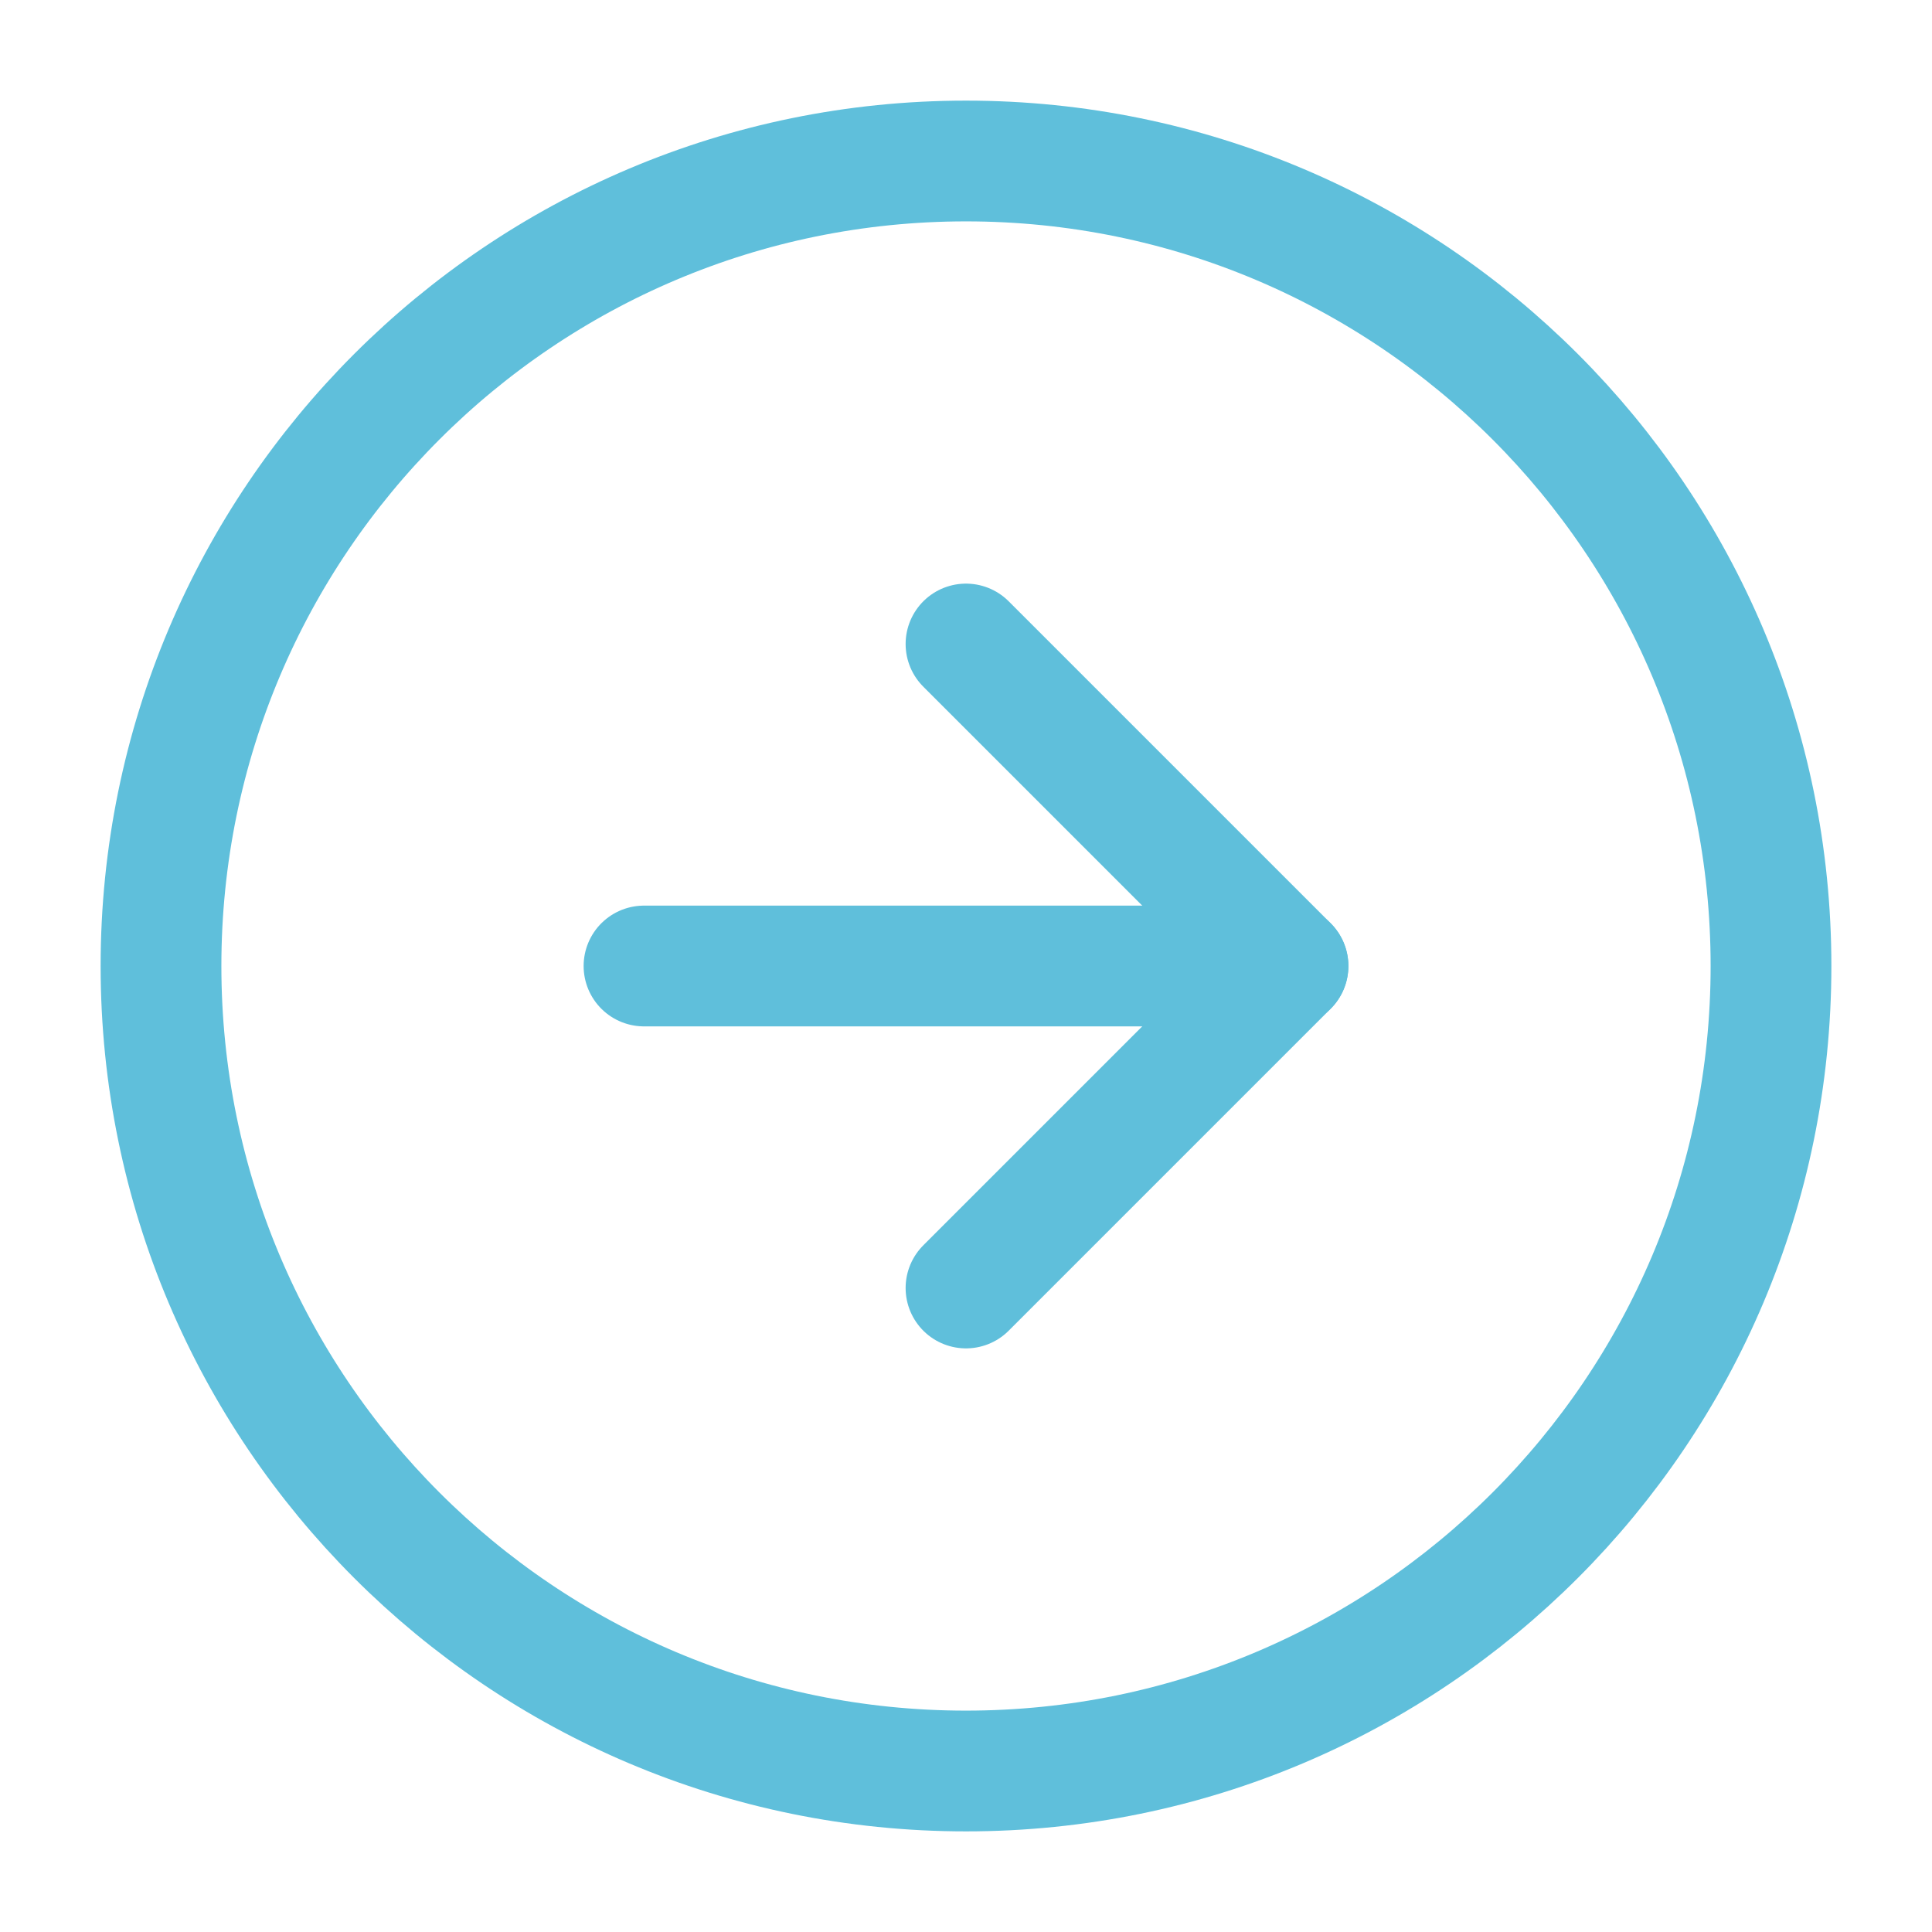
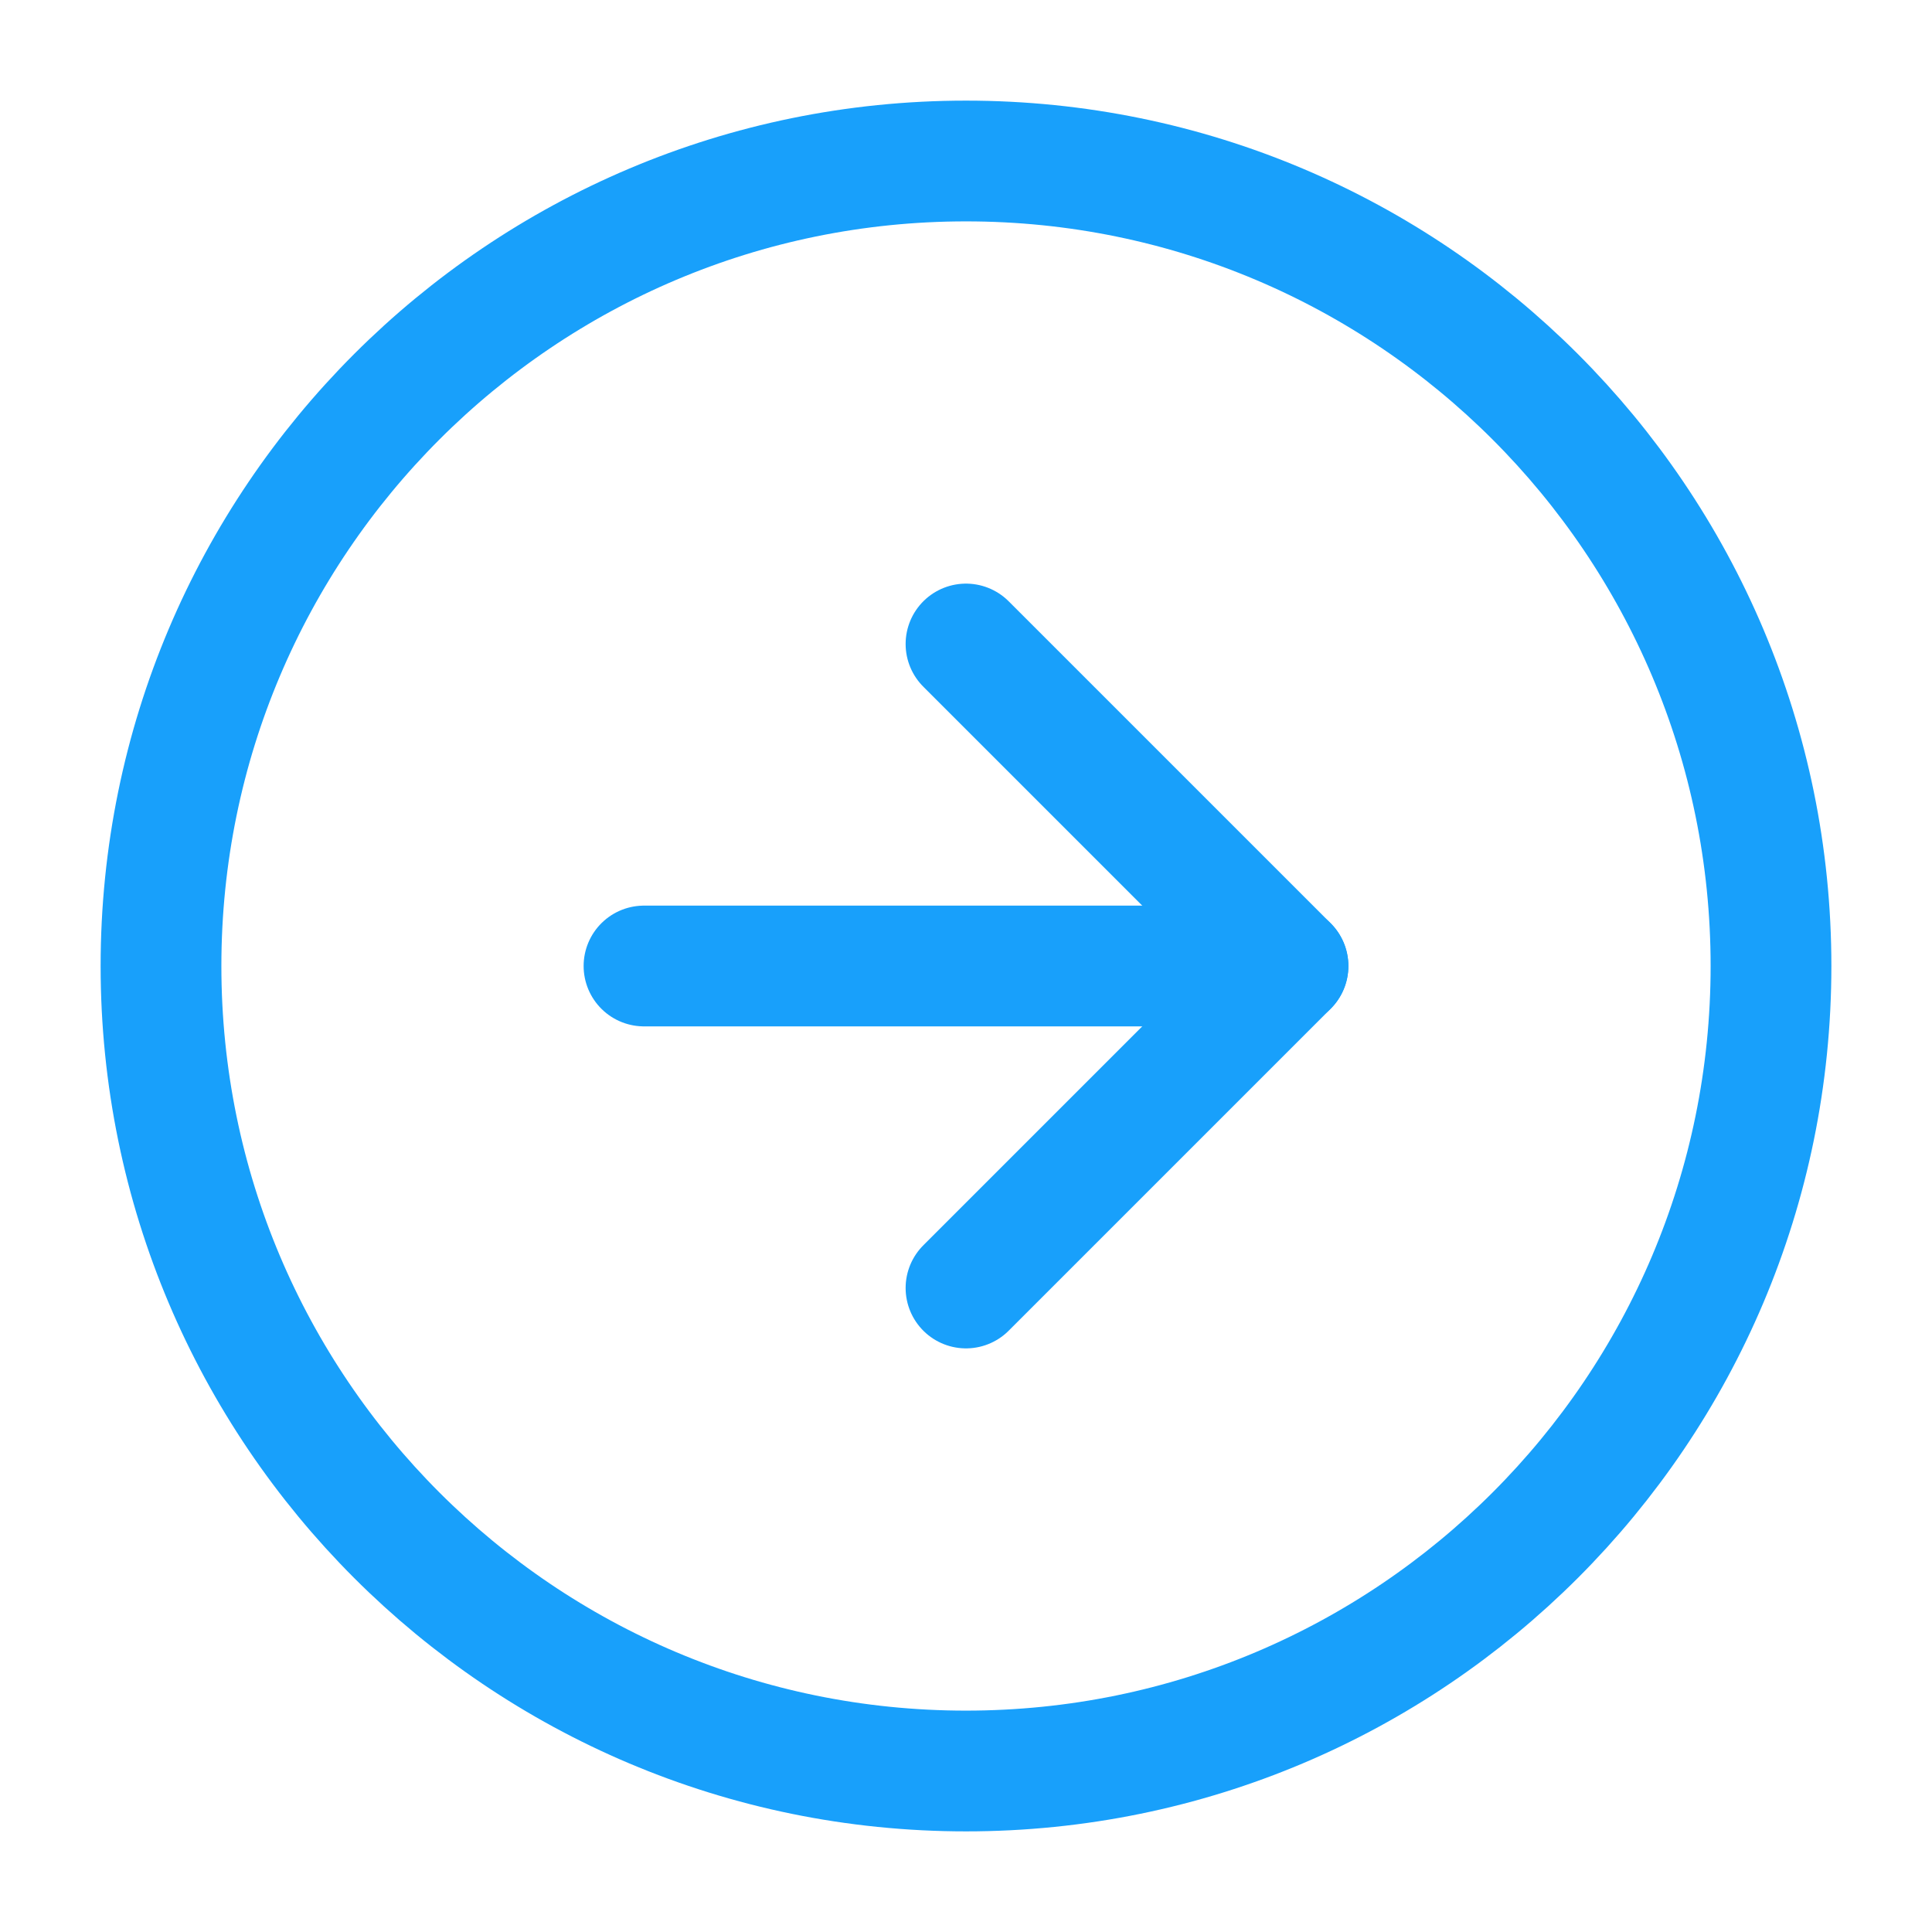
<svg xmlns="http://www.w3.org/2000/svg" width="48" height="48" viewBox="0 0 48 48" fill="none">
-   <path d="M24 44C35.046 44 44 35.046 44 24C44 12.954 35.046 4 24 4C12.954 4 4 12.954 4 24C4 35.046 12.954 44 24 44Z" stroke="#5FBFDB" stroke-width="3" stroke-linecap="round" stroke-linejoin="round" />
-   <path d="M24 32L32 24L24 16" stroke="#5FBFDB" stroke-width="3" stroke-linecap="round" stroke-linejoin="round" />
-   <path d="M16 24H32" stroke="#5FBFDB" stroke-width="3" stroke-linecap="round" stroke-linejoin="round" />
+   <path d="M24 44C35.046 44 44 35.046 44 24C44 12.954 35.046 4 24 4C12.954 4 4 12.954 4 24C4 35.046 12.954 44 24 44Z" stroke="#18A0FB" stroke-width="3" stroke-linecap="round" stroke-linejoin="round" />
+   <path d="M24 32L32 24L24 16" stroke="#18A0FB" stroke-width="3" stroke-linecap="round" stroke-linejoin="round" />
+   <path d="M16 24H32" stroke="#18A0FB" stroke-width="3" stroke-linecap="round" stroke-linejoin="round" />
</svg>
